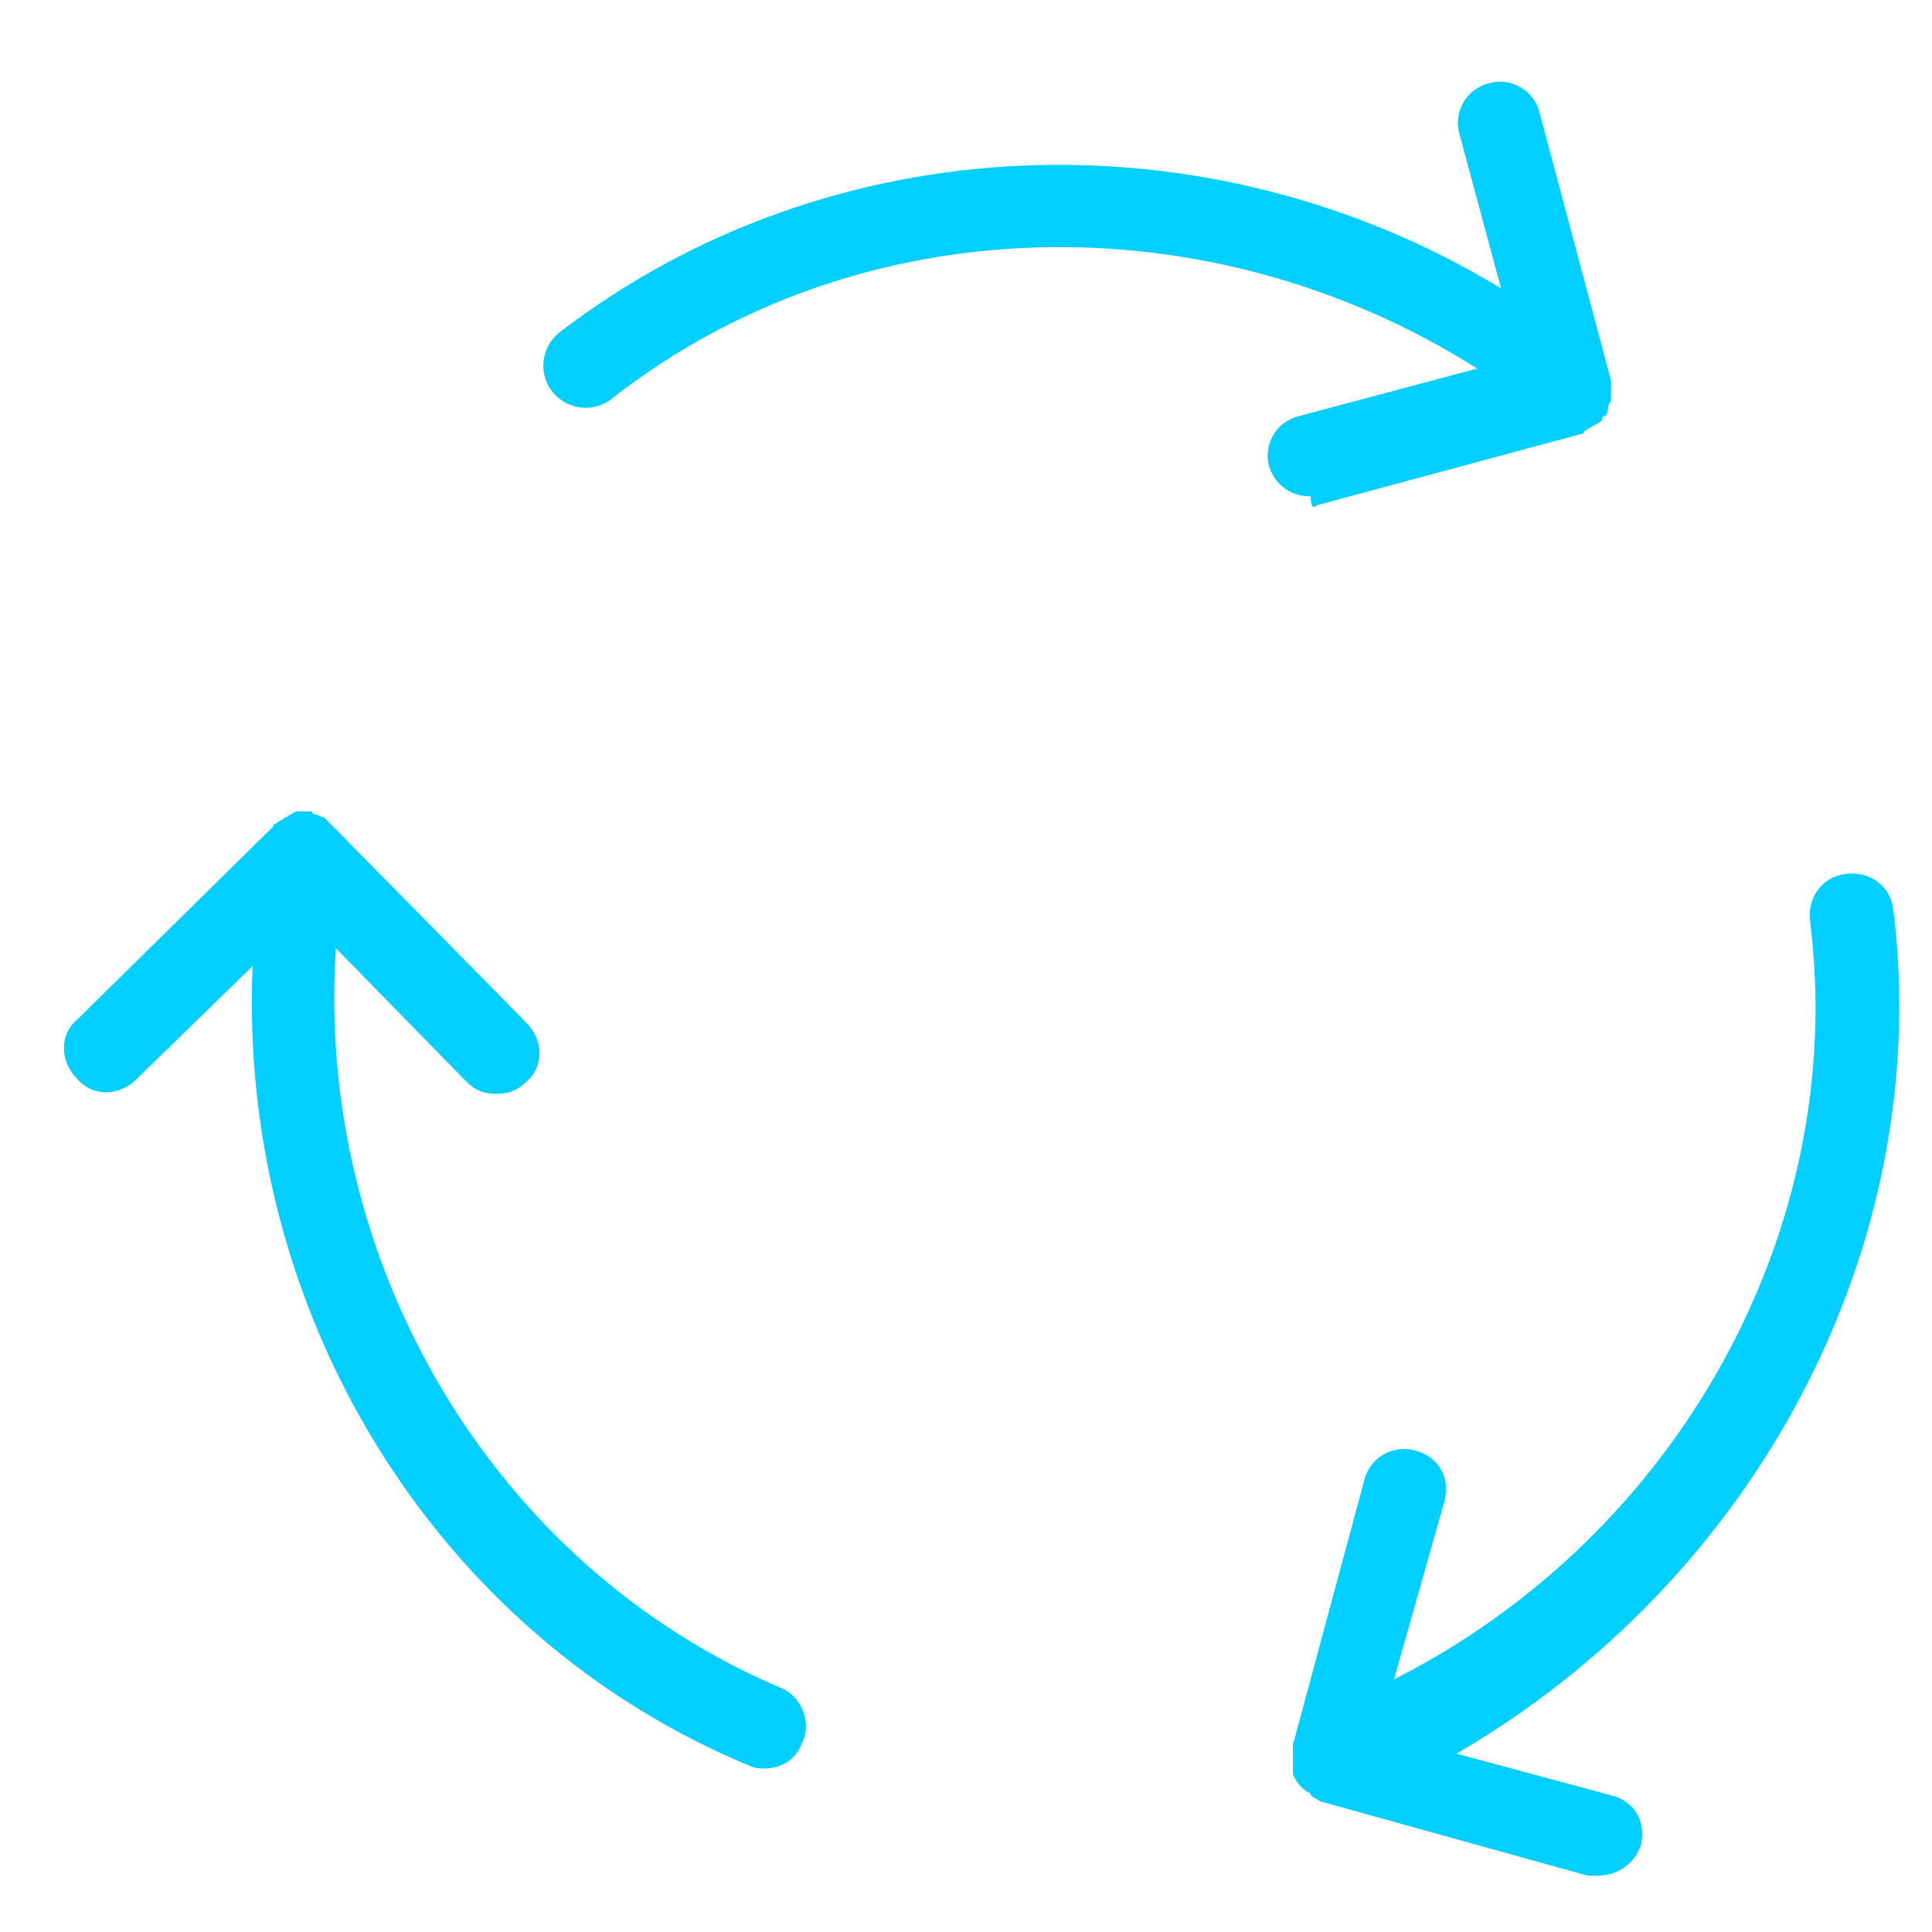
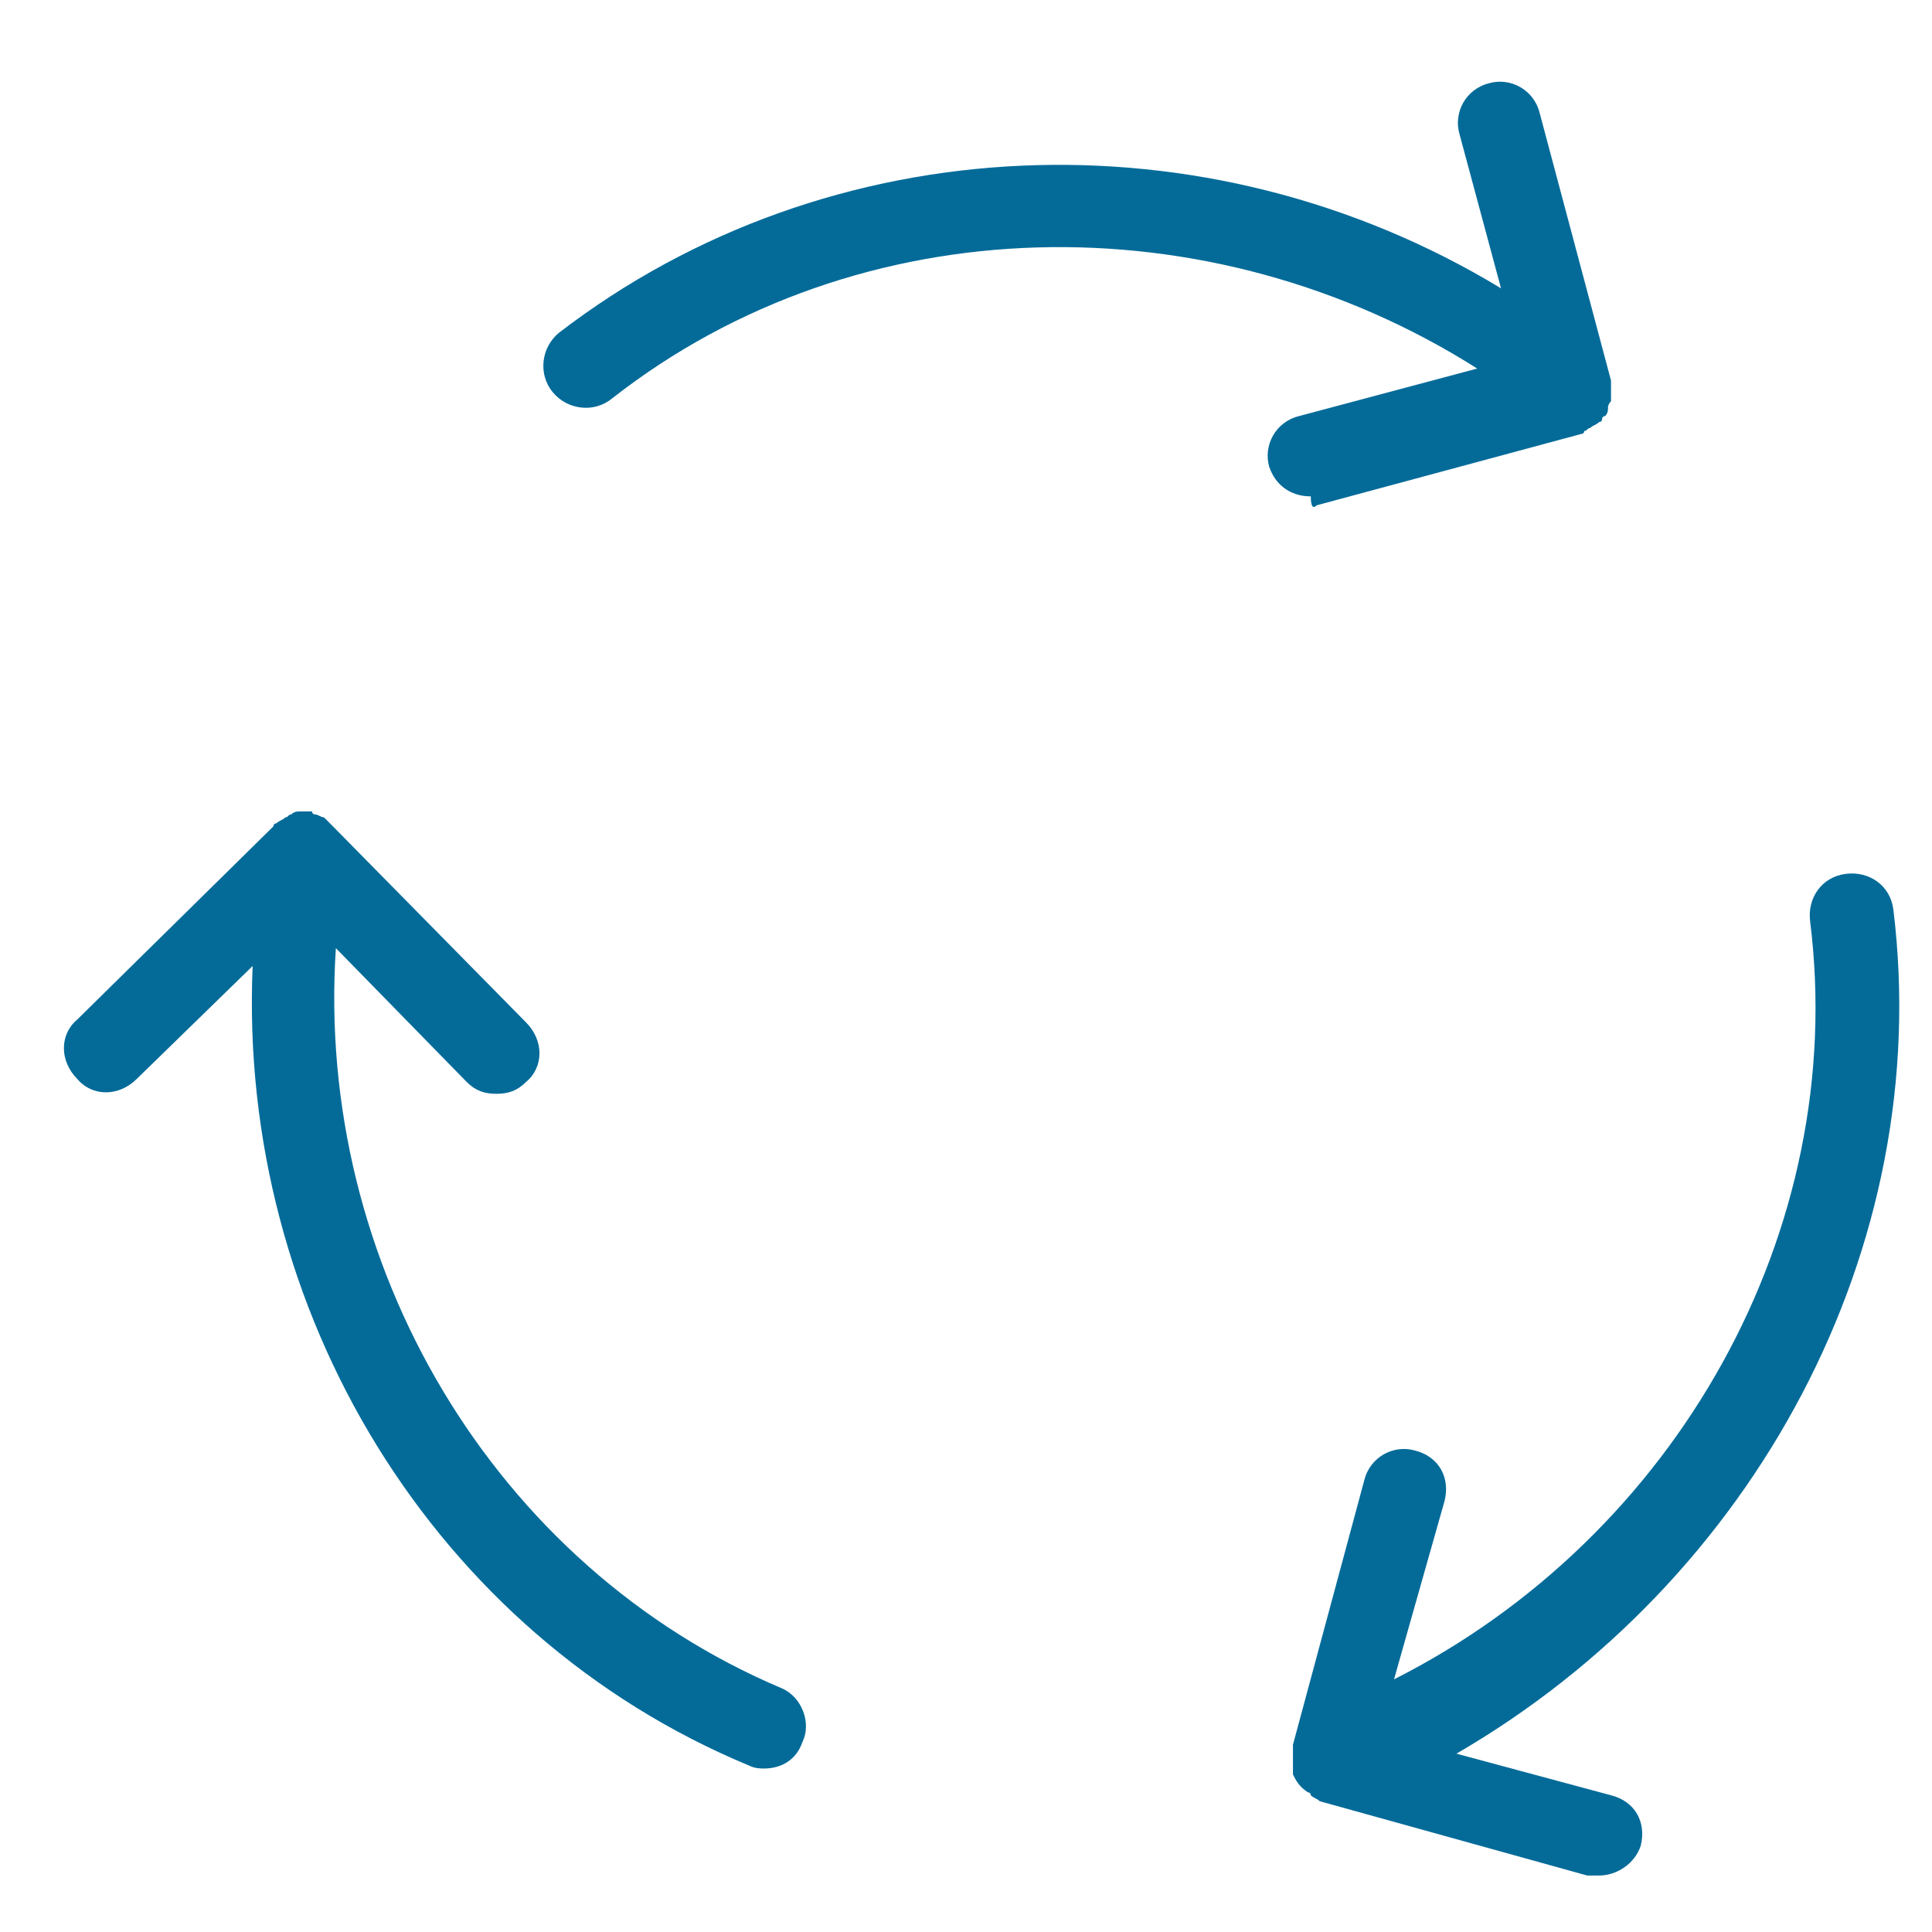
<svg xmlns="http://www.w3.org/2000/svg" version="1.1" id="Layer_1" x="0px" y="0px" viewBox="0 0 65 65" style="enable-background:new 0 0 65 65;" xml:space="preserve">
  <style type="text/css">
- 	.st0{fill:#00CFFF;}
+ 	.st0{fill:#046B99;}
</style>
  <g>
-     <path class="st0" d="M26.3,56.8c-9.7-4.1-15.7-14.3-15-24.9l4.4,4.5c0.3,0.3,0.6,0.4,1,0.4c0.4,0,0.7-0.1,1-0.4   c0.6-0.5,0.6-1.4,0-2l-6.5-6.6c0,0-0.1-0.1-0.1-0.1c-0.1-0.1-0.1-0.1-0.2-0.2c-0.1,0-0.2-0.1-0.3-0.1c0,0-0.1,0-0.1-0.1   c0,0-0.1,0-0.1,0c-0.1,0-0.2,0-0.3,0c-0.1,0-0.2,0-0.3,0.1c-0.1,0-0.1,0.1-0.2,0.1c-0.1,0.1-0.2,0.1-0.3,0.2c0,0-0.1,0-0.1,0.1   l-6.6,6.5c-0.6,0.5-0.6,1.4,0,2c0.5,0.6,1.4,0.6,2,0l3.9-3.8C8,44.1,14.6,55,25.2,59.4c0.2,0.1,0.4,0.1,0.5,0.1   c0.6,0,1.1-0.3,1.3-0.9C27.3,58,27,57.1,26.3,56.8z" />
-     <path class="st0" d="M63.7,30.6c-0.1-0.8-0.8-1.3-1.6-1.2c-0.8,0.1-1.3,0.8-1.2,1.6c1.3,10.4-4.5,20.7-14,25.5l1.7-6   c0.2-0.8-0.2-1.5-1-1.7c-0.7-0.2-1.5,0.2-1.7,1l-2.4,8.9c0,0,0,0.1,0,0.1c0,0.1,0,0.2,0,0.3c0,0.1,0,0.2,0,0.3c0,0.1,0,0.1,0,0.2   c0,0,0,0,0,0.1c0.1,0.2,0.2,0.4,0.5,0.6c0,0,0.1,0,0.1,0.1c0.1,0.1,0.2,0.1,0.3,0.2l9,2.5c0.1,0,0.3,0,0.4,0c0.6,0,1.2-0.4,1.4-1   c0.2-0.8-0.2-1.5-1-1.7l-5.2-1.4C59,53.2,65.1,42,63.7,30.6z" />
-     <path class="st0" d="M44.3,17l8.9-2.4c0,0,0.1,0,0.1-0.1c0.1,0,0.1-0.1,0.2-0.1c0.1-0.1,0.2-0.1,0.3-0.2c0,0,0.1,0,0.1-0.1   c0,0,0-0.1,0.1-0.1c0.1-0.1,0.1-0.2,0.1-0.3c0-0.1,0.1-0.2,0.1-0.2c0-0.1,0-0.2,0-0.3c0-0.1,0-0.2,0-0.3c0,0,0-0.1,0-0.1l-2.4-9   c-0.2-0.8-1-1.2-1.7-1c-0.8,0.2-1.2,1-1,1.7l1.4,5.2c-9.9-6-22.6-5.5-31.7,1.5c-0.6,0.5-0.7,1.4-0.2,2c0.5,0.6,1.4,0.7,2,0.2   c8.3-6.5,20.1-6.7,29.1-1l-6,1.6c-0.8,0.2-1.2,1-1,1.7c0.2,0.6,0.7,1,1.4,1C44.1,17.1,44.2,17.1,44.3,17z" />
+     <path class="st0" d="M26.3,56.8c-9.7-4.1-15.7-14.3-15-24.9l4.4,4.5c0.3,0.3,0.6,0.4,1,0.4s0.7-0.1,1-0.4c0.6-0.5,0.6-1.4,0-2   l-6.5-6.6l-0.1-0.1c-0.1-0.1-0.1-0.1-0.2-0.2c-0.1,0-0.2-0.1-0.3-0.1c0,0-0.1,0-0.1-0.1h-0.1c-0.1,0-0.2,0-0.3,0s-0.2,0-0.3,0.1   c-0.1,0-0.1,0.1-0.2,0.1c-0.1,0.1-0.2,0.1-0.3,0.2c0,0-0.1,0-0.1,0.1l-6.6,6.5c-0.6,0.5-0.6,1.4,0,2c0.5,0.6,1.4,0.6,2,0l3.9-3.8   C8,44.1,14.6,55,25.2,59.4c0.2,0.1,0.4,0.1,0.5,0.1c0.6,0,1.1-0.3,1.3-0.9C27.3,58,27,57.1,26.3,56.8z" />
+     <path class="st0" d="M63.7,30.6c-0.1-0.8-0.8-1.3-1.6-1.2c-0.8,0.1-1.3,0.8-1.2,1.6c1.3,10.4-4.5,20.7-14,25.5l1.7-6   c0.2-0.8-0.2-1.5-1-1.7c-0.7-0.2-1.5,0.2-1.7,1l-2.4,8.9v0.1c0,0.1,0,0.2,0,0.3s0,0.2,0,0.3s0,0.1,0,0.2c0,0,0,0,0,0.1   c0.1,0.2,0.2,0.4,0.5,0.6c0,0,0.1,0,0.1,0.1c0.1,0.1,0.2,0.1,0.3,0.2l9,2.5c0.1,0,0.3,0,0.4,0c0.6,0,1.2-0.4,1.4-1   c0.2-0.8-0.2-1.5-1-1.7L49,59C59,53.2,65.1,42,63.7,30.6z" />
+     <path class="st0" d="M44.3,17l8.9-2.4c0,0,0.1,0,0.1-0.1c0.1,0,0.1-0.1,0.2-0.1c0.1-0.1,0.2-0.1,0.3-0.2c0,0,0.1,0,0.1-0.1   c0,0,0-0.1,0.1-0.1c0.1-0.1,0.1-0.2,0.1-0.3s0.1-0.2,0.1-0.2c0-0.1,0-0.2,0-0.3s0-0.2,0-0.3v-0.1l-2.4-9c-0.2-0.8-1-1.2-1.7-1   c-0.8,0.2-1.2,1-1,1.7l1.4,5.2c-9.9-6-22.6-5.5-31.7,1.5c-0.6,0.5-0.7,1.4-0.2,2s1.4,0.7,2,0.2c8.3-6.5,20.1-6.7,29.1-1l-6,1.6   c-0.8,0.2-1.2,1-1,1.7c0.2,0.6,0.7,1,1.4,1C44.1,17.1,44.2,17.1,44.3,17z" />
  </g>
</svg>
